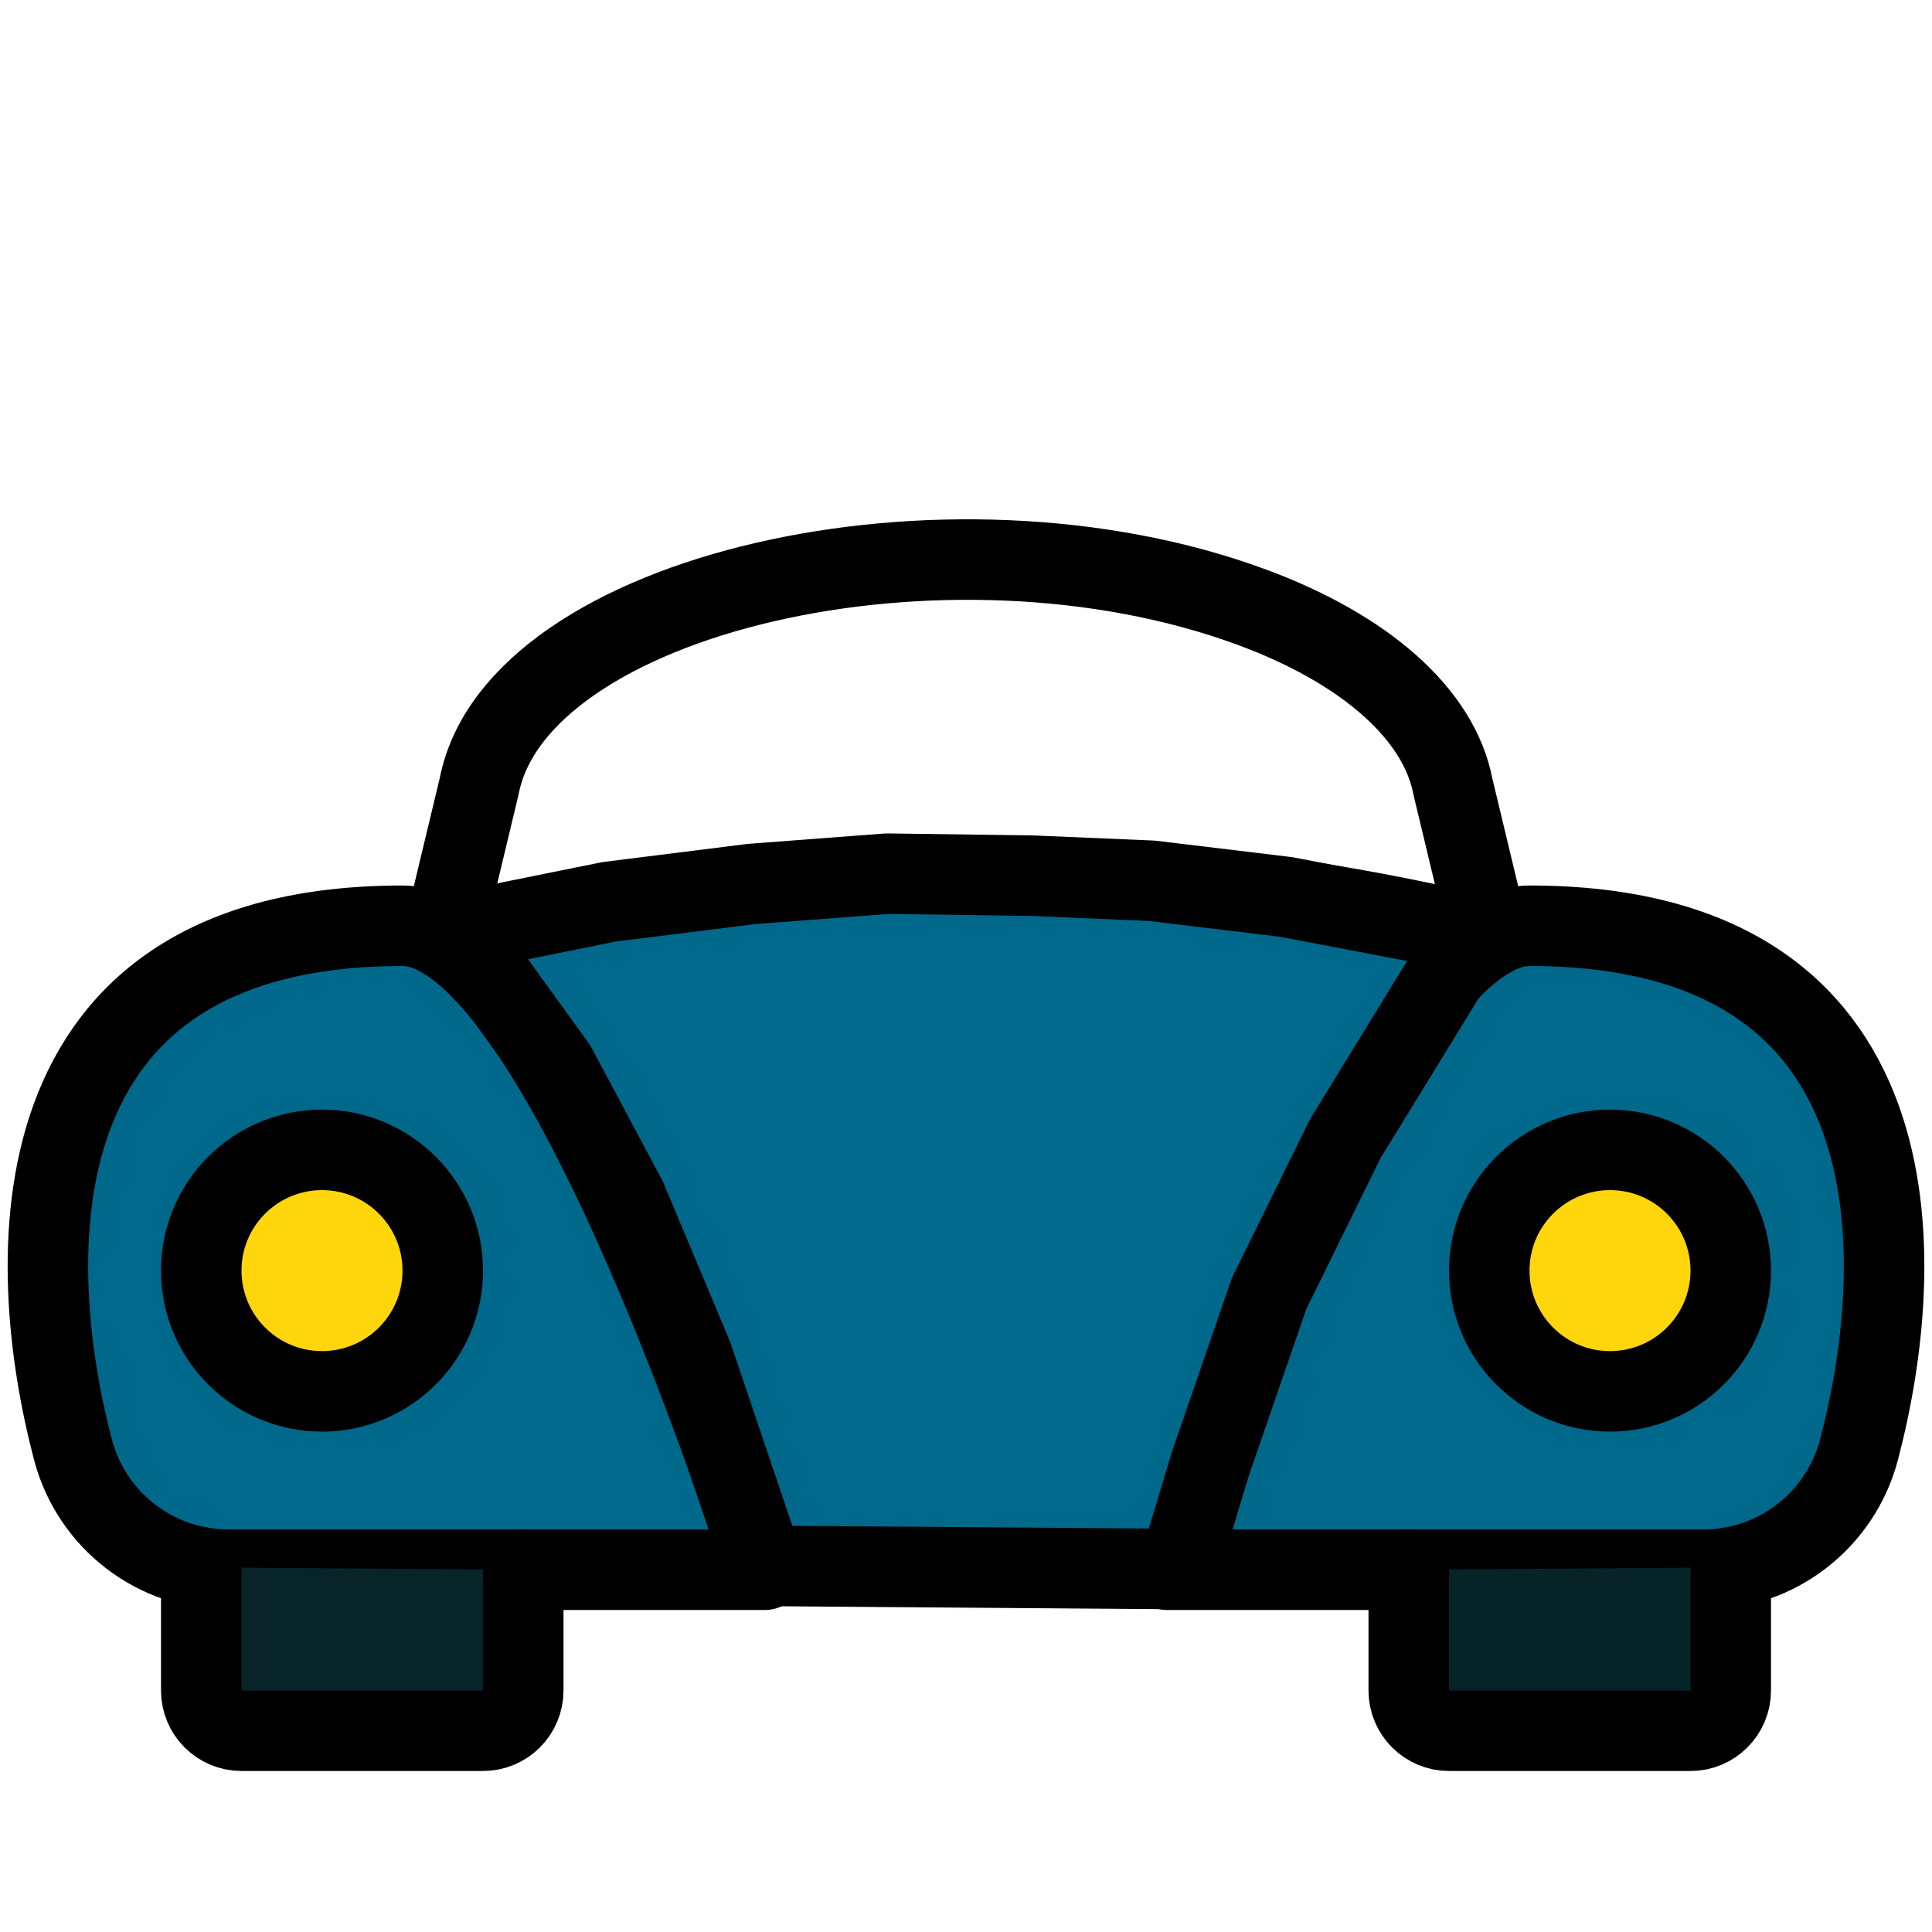
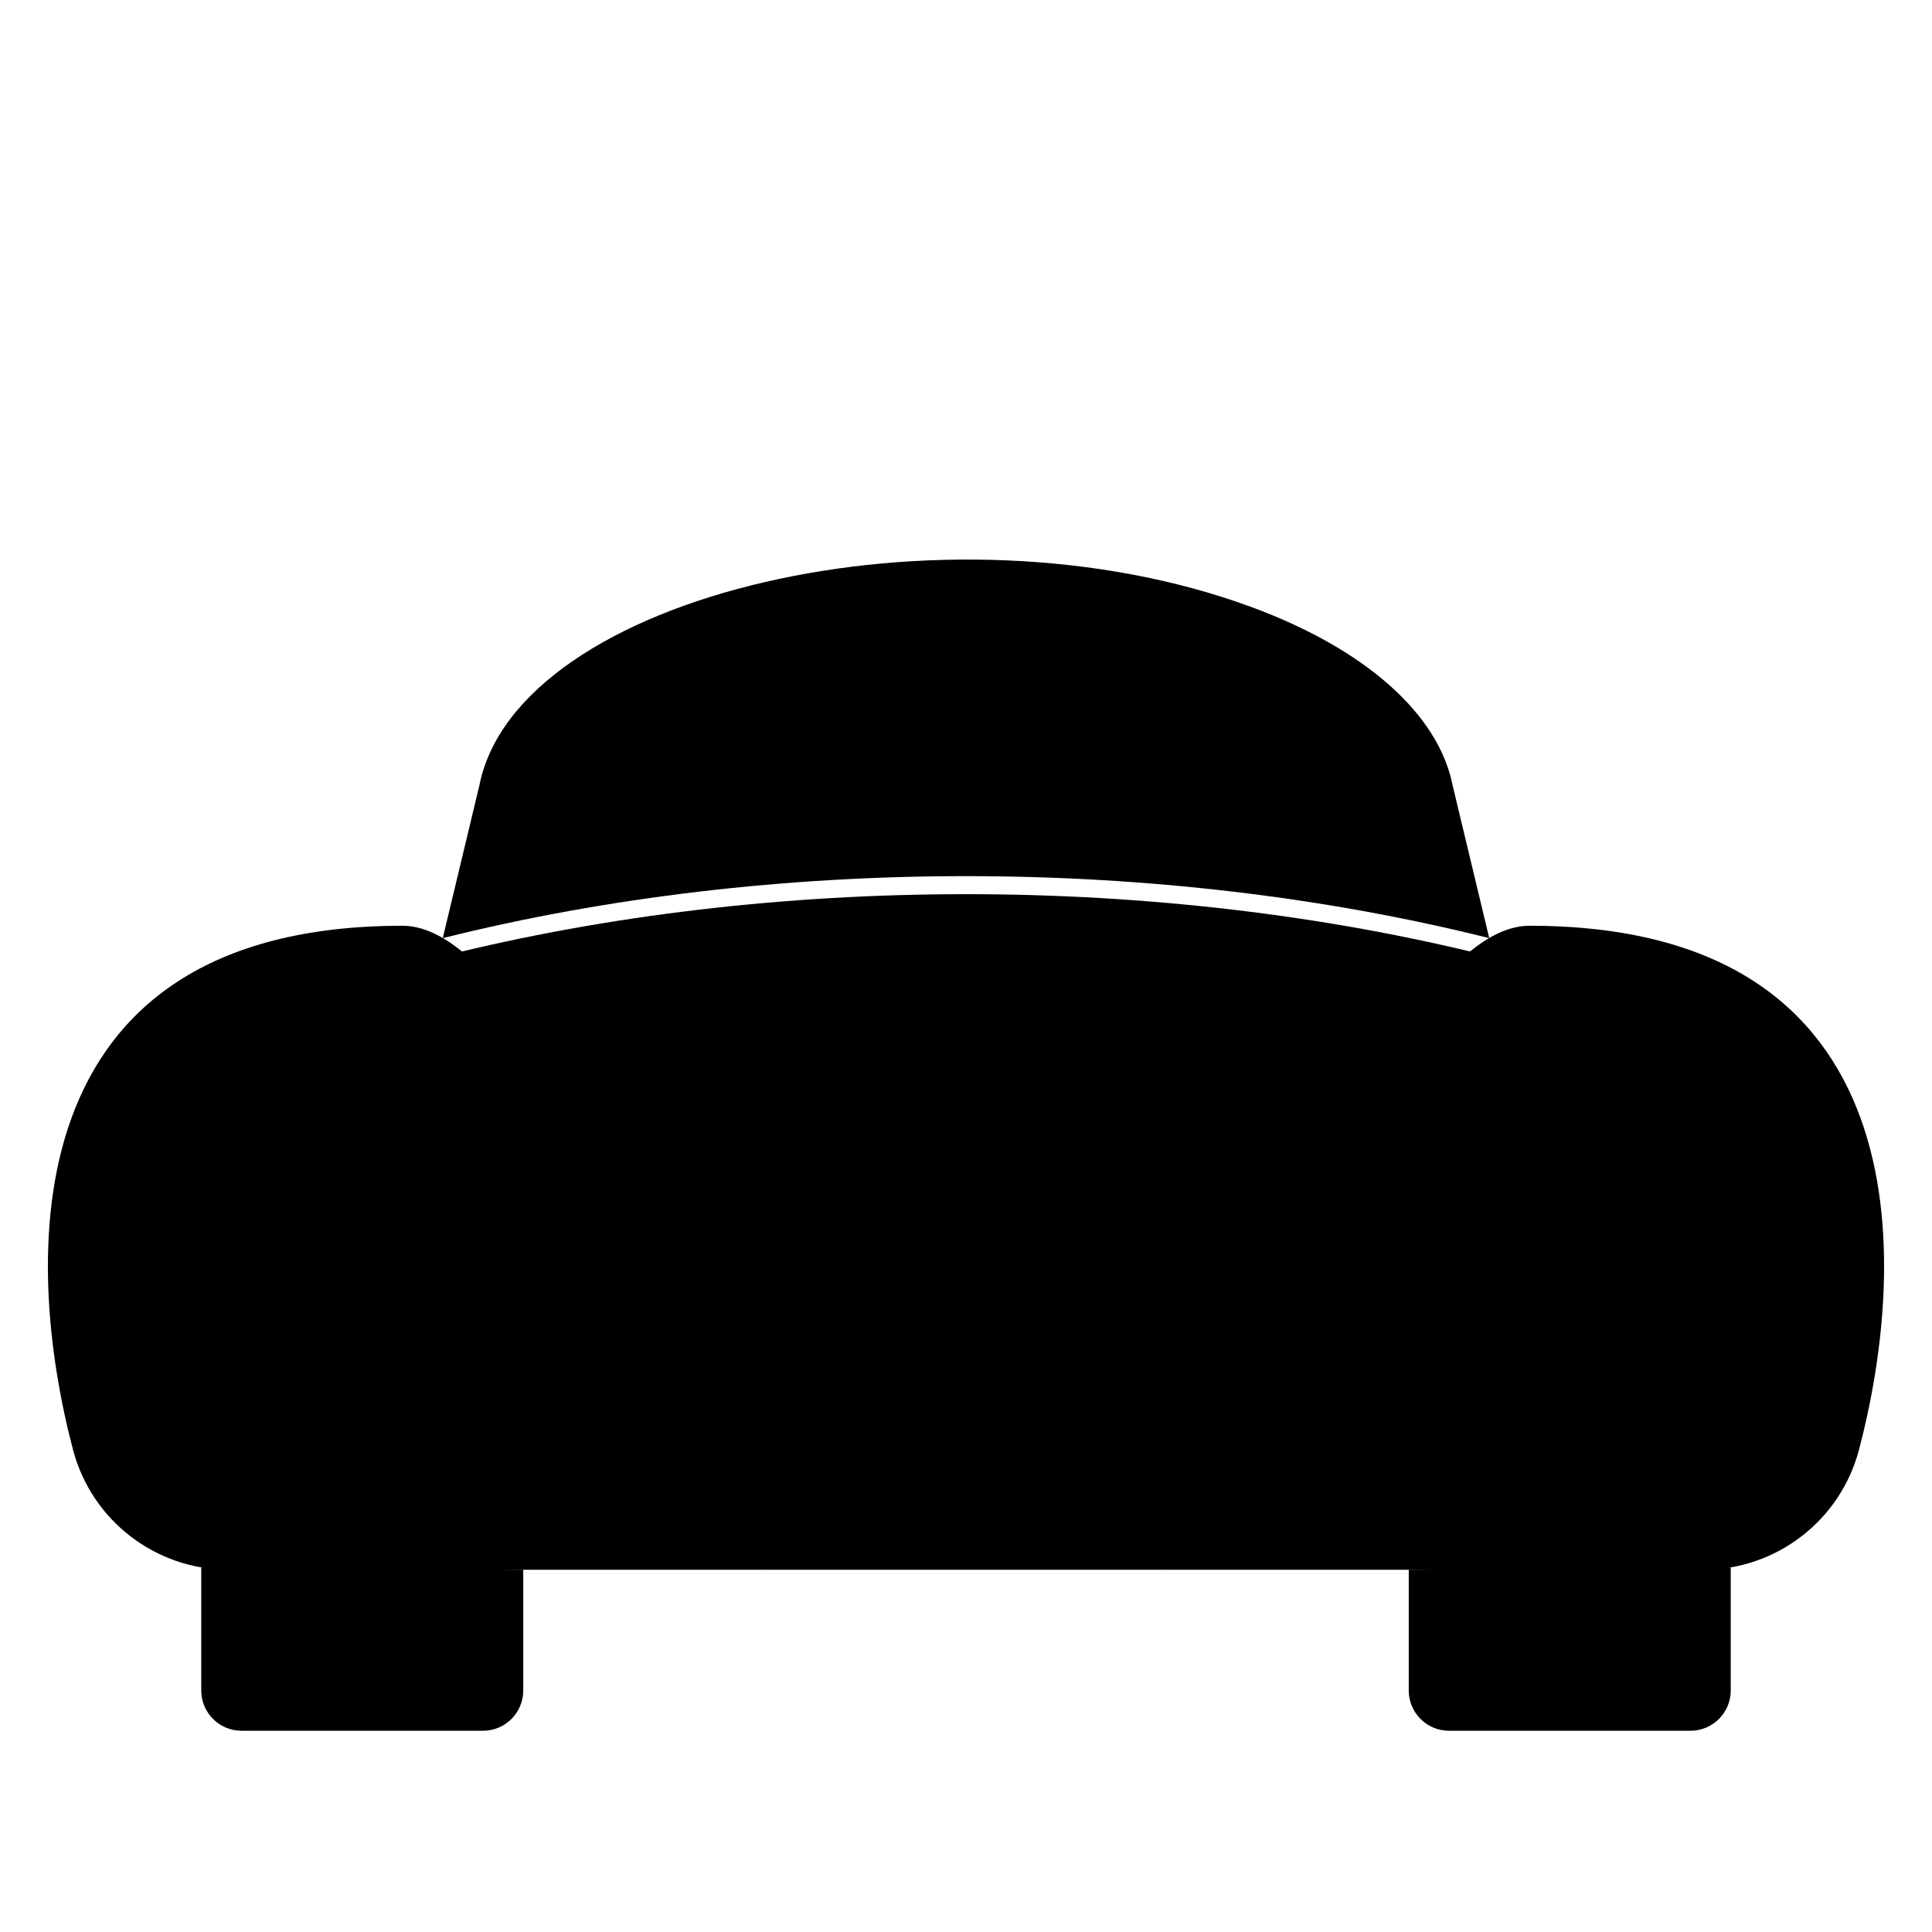
- <svg xmlns="http://www.w3.org/2000/svg" viewBox="0 0 24 24">
-   <path stroke="#000" stroke-linecap="round" stroke-linejoin="round" d="M5 11.5c2 0 4.5 8 4.5 8H2.842a2 2 0 0 1-1.934-1.487C.294 15.686.109 11.5 5 11.5ZM19 11.5c-2 0-4.5 8-4.5 8h6.658a2 2 0 0 0 1.934-1.487c.614-2.327.799-6.513-4.092-6.513Z" style="fill:#00688a" />
-   <path fill="none" stroke="#000" stroke-linecap="round" stroke-linejoin="round" d="M5.953 9.765c.464-2.39 5.794-3.625 9.593-2.224 1.417.522 2.328 1.332 2.501 2.224l.453 1.889c-4.103-1.027-8.897-1.027-13 0l.453-1.889Z" />
-   <path stroke="#000" stroke-linecap="round" stroke-linejoin="round" d="M6.5 19.5V21a.5.5 0 0 1-.5.5H3a.5.5 0 0 1-.5-.5v-1.53" style="fill:#072428" />
-   <path stroke="#000" stroke-linecap="round" stroke-linejoin="round" d="M17.5 19.5V21a.5.5 0 0 0 .5.5h3a.5.5 0 0 0 .5-.5v-1.53" style="fill:#062428" />
-   <path stroke="#000" stroke-linecap="round" stroke-linejoin="round" d="M18.5 15.784a1.5 1.5 0 1 0 3 0 1.5 1.5 0 1 0-3 0Z" style="fill:#ffd50c" />
-   <path stroke="#000" stroke-linecap="round" stroke-linejoin="round" d="M2.5 15.784a1.5 1.5 0 1 0 3 0 1.5 1.5 0 1 0-3 0Z" style="fill:#ffd50b" />
-   <path stroke-linecap="round" stroke-linejoin="round" d="m14.642 19.491-5.159-.039-.878-2.599-.823-1.962-.874-1.639L5.7 11.58l1.864-.377 1.772-.222 1.685-.128 1.802.025 1.483.063 1.668.201 2.31.44-1.573 2.564-.947 1.925-.732 2.124-.39 1.296Z" style="stroke:#000;fill:#00688a" />
+ <svg xmlns="http://www.w3.org/2000/svg" class="classic-car" viewBox="0 0 24 24">
+   <path class="wing left-wing" stroke-linecap="round" stroke-linejoin="round" d="M5 11.5c2 0 4.5 8 4.5 8H2.842a2 2 0 0 1-1.934-1.487C.294 15.686.109 11.5 5 11.5Z" />
+   <path class="wing right-wing" stroke-linecap="round" stroke-linejoin="round" d="M19 11.5c-2 0-4.5 8-4.5 8h6.658a2 2 0 0 0 1.934-1.487c.614-2.327.799-6.513-4.092-6.513Z" />
+   <path class="windscreen" stroke-linecap="round" stroke-linejoin="round" d="M5.953 9.765c.464-2.39 5.794-3.625 9.593-2.224 1.417.522 2.328 1.332 2.501 2.224l.453 1.889c-4.103-1.027-8.897-1.027-13 0l.453-1.889Z" />
+   <path class="bonnet" stroke-linecap="round" stroke-linejoin="round" d="M9.5 19.5 L14.5 19.5 L18.5 11.878 C14.397 10.851 9.603 10.851 5.5 11.878 L9.5 19.5" />
+   <path class="wheel left-wheel" stroke-linecap="round" stroke-linejoin="round" d="M6.5 19.5V21a.5.5 0 0 1-.5.5H3a.5.5 0 0 1-.5-.5v-1.53" />
+   <path class="wheel right-wheel" stroke-linecap="round" stroke-linejoin="round" d="M17.5 19.5V21a.5.5 0 0 0 .5.5h3a.5.5 0 0 0 .5-.5v-1.53" />
+   <path class="carlight left-light" stroke-linecap="round" stroke-linejoin="round" d="M2.5 15.784a1.5 1.5 0 1 0 3 0 1.5 1.5 0 1 0-3 0Z" />
+   <path class="carlight right-light" stroke-linecap="round" stroke-linejoin="round" d="M18.5 15.784a1.5 1.5 0 1 0 3 0 1.5 1.5 0 1 0-3 0Z" />
</svg>
